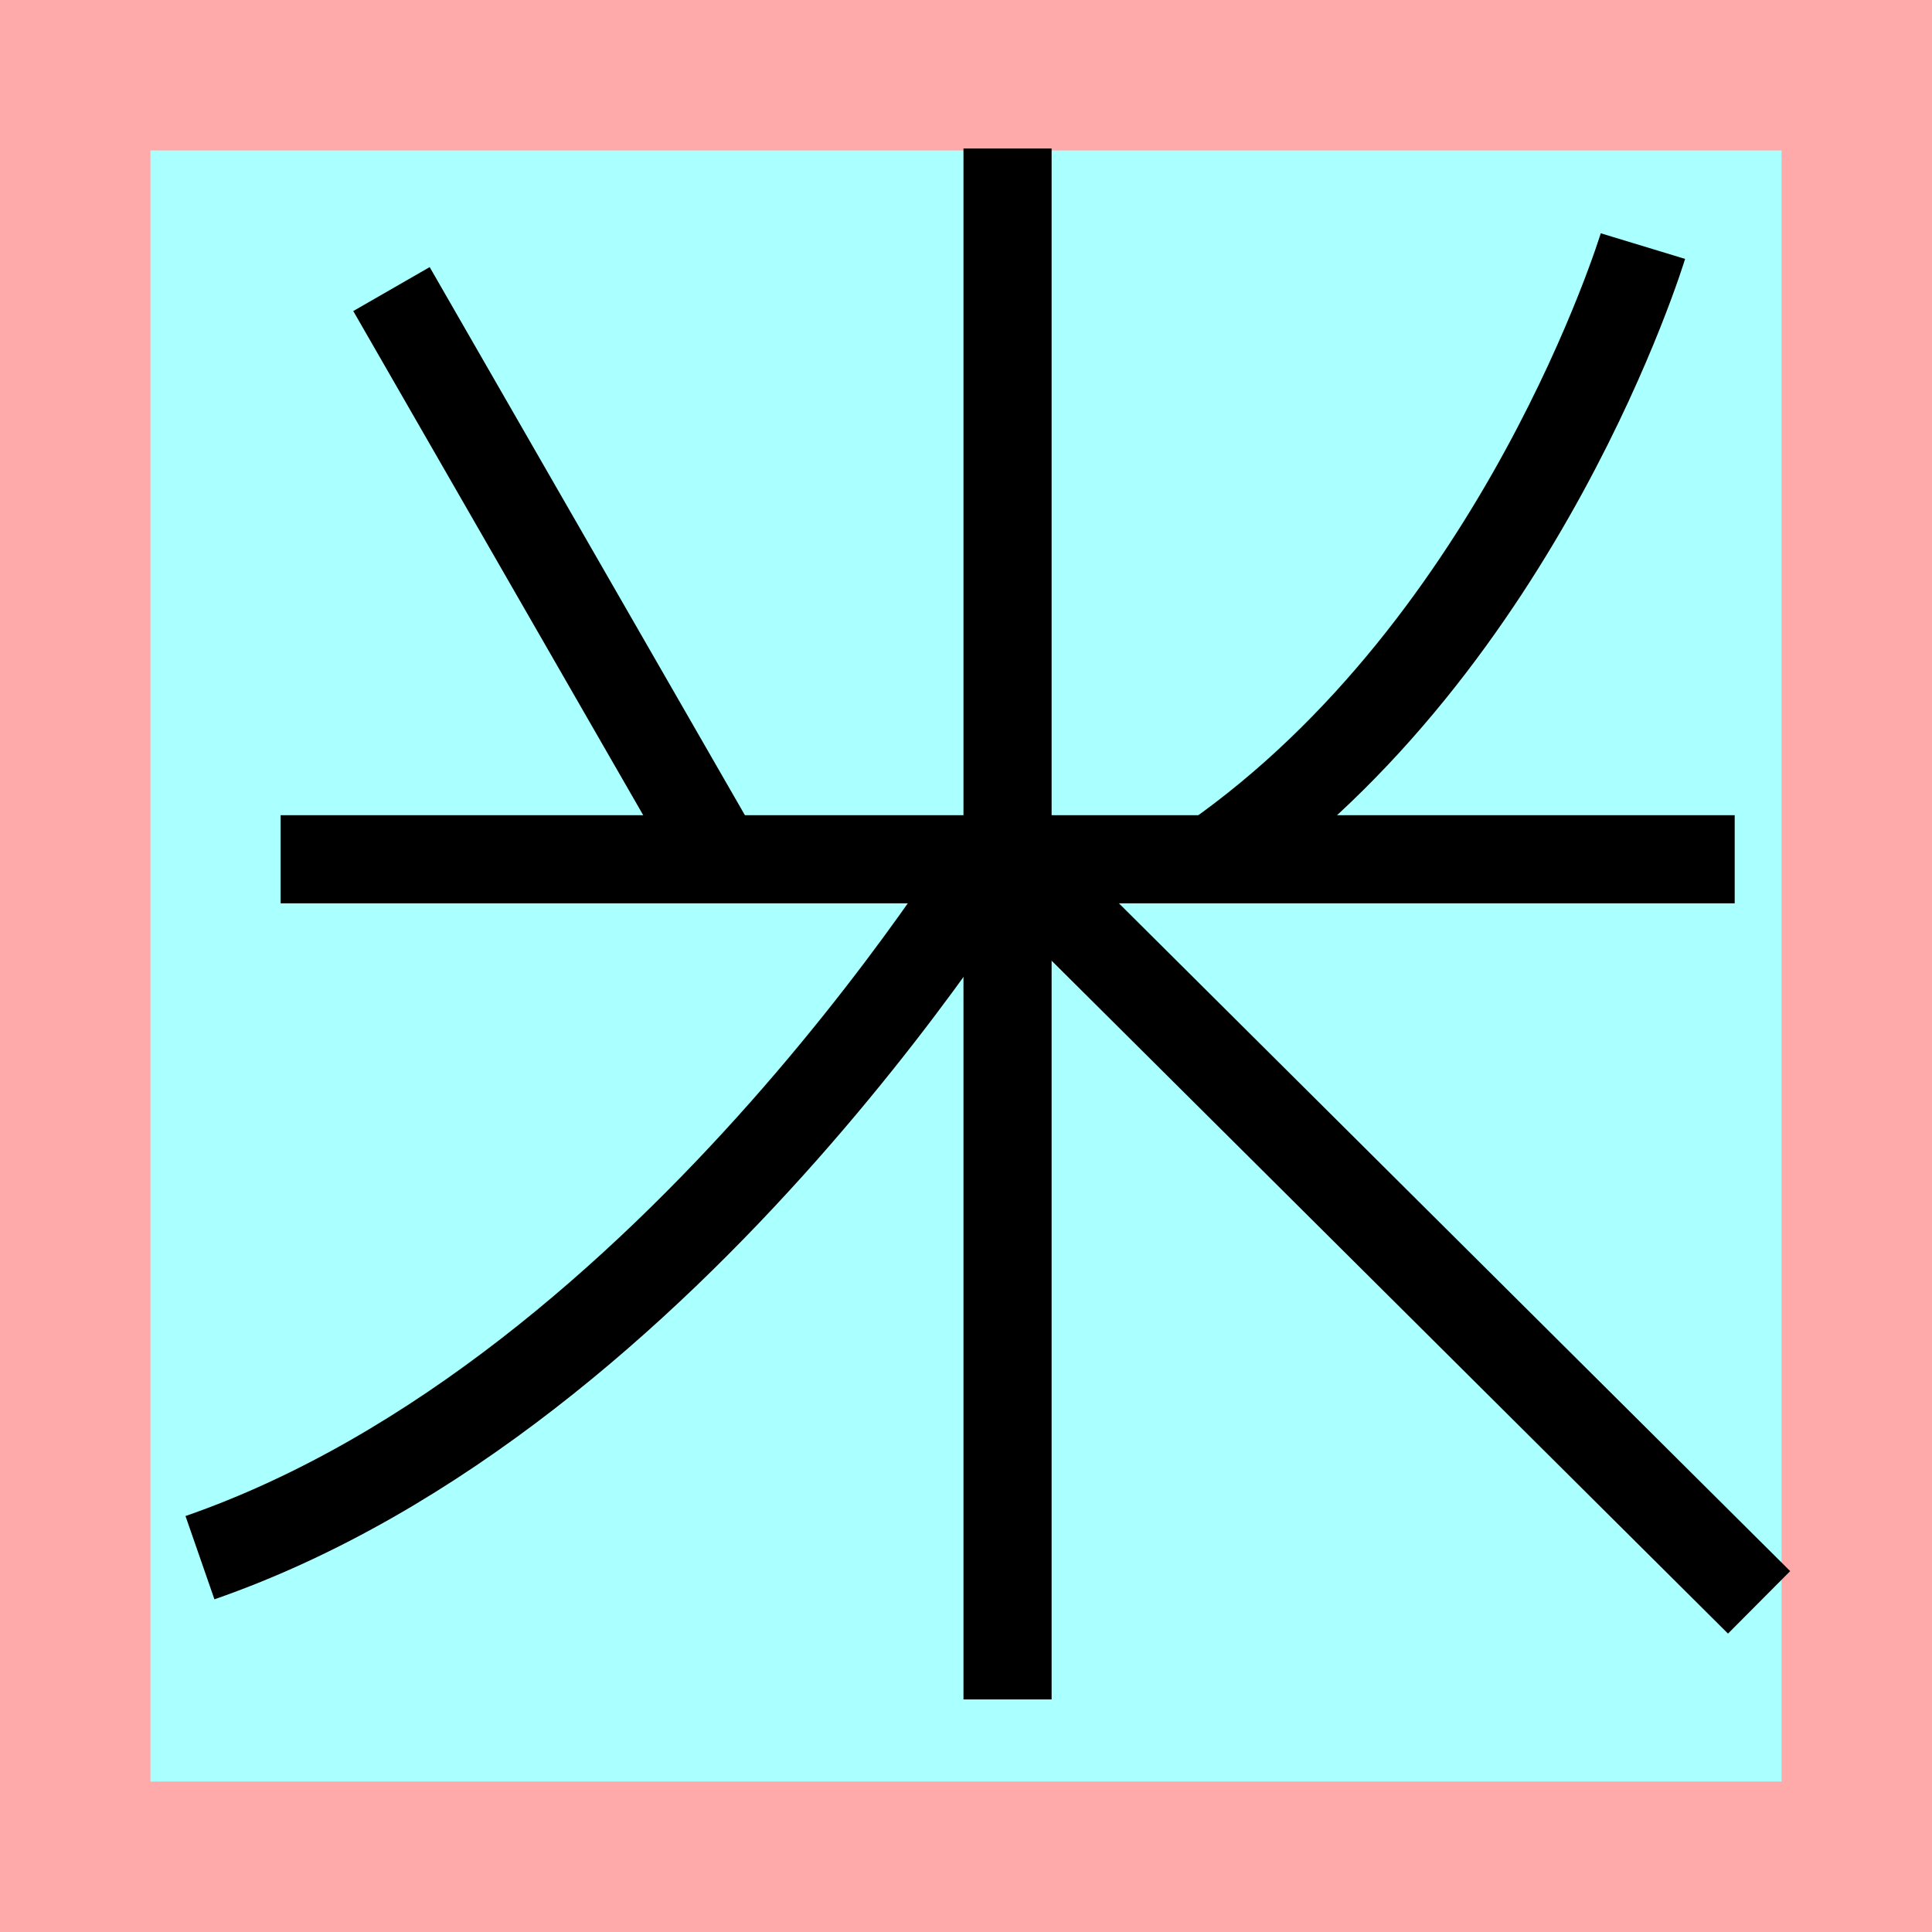
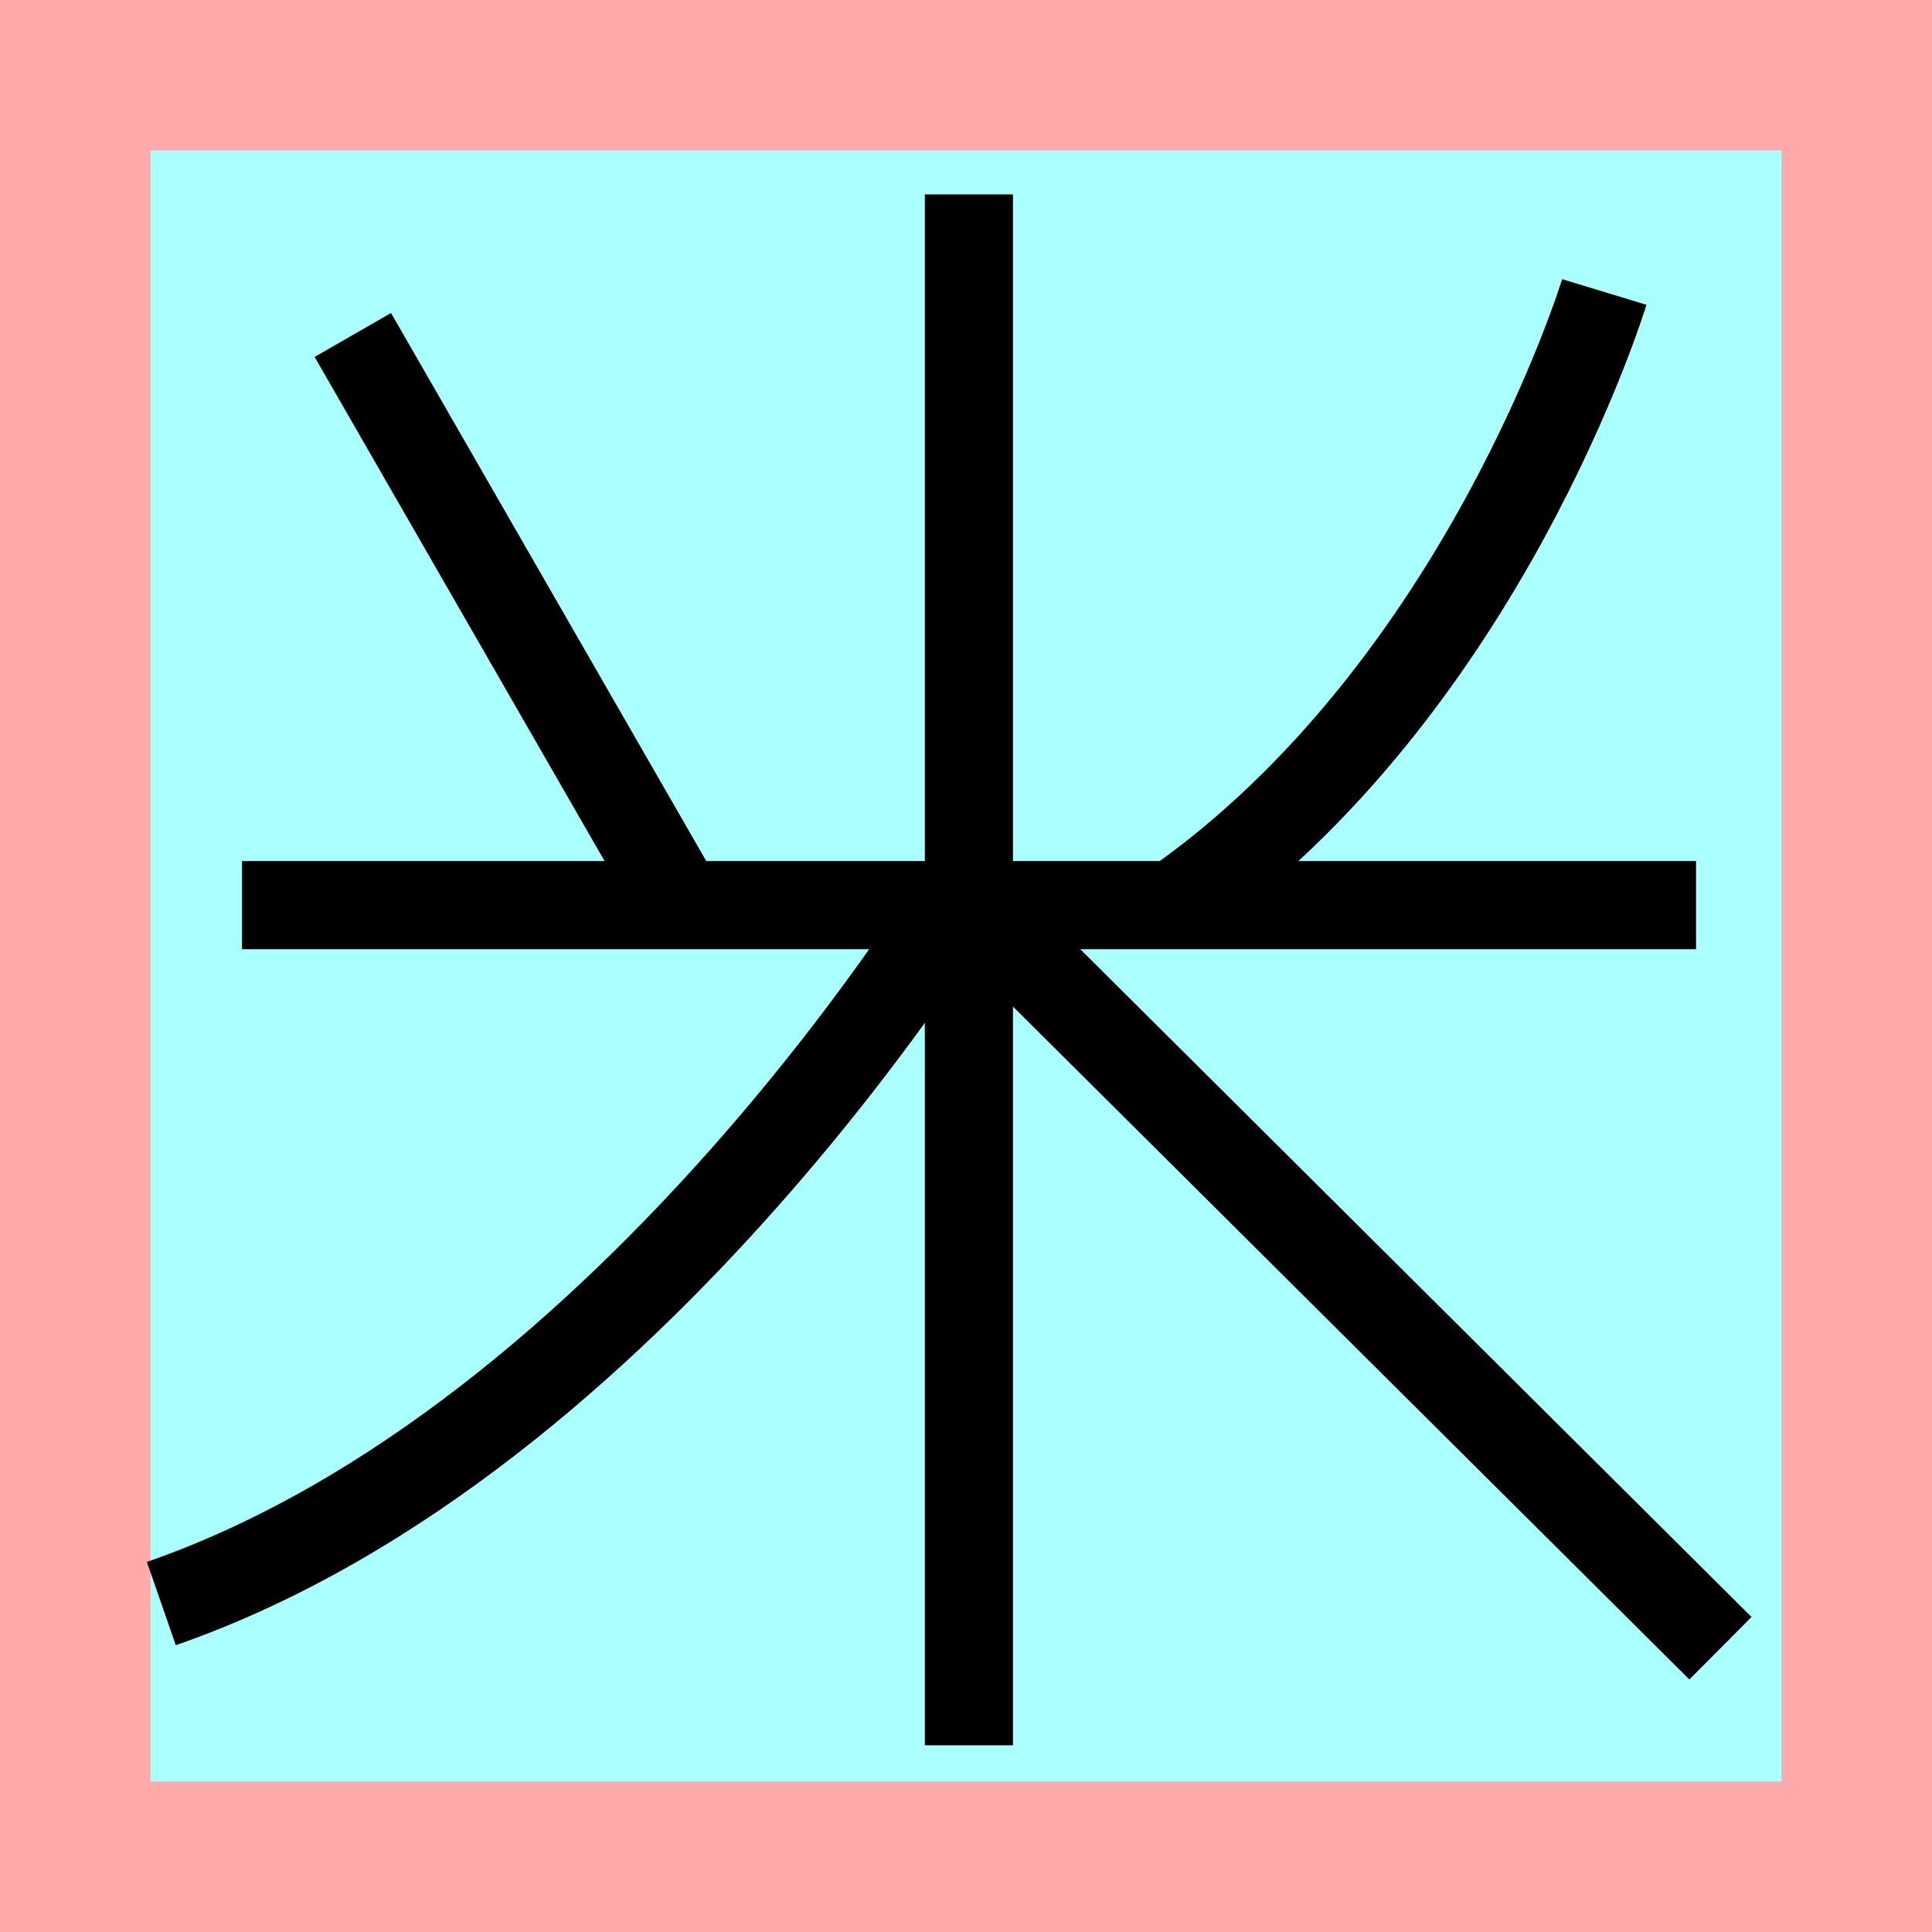
<svg xmlns="http://www.w3.org/2000/svg" width="32mm" height="32mm" version="1.1" viewBox="-4 -4 8 8">
  <path fill="#faa" d="m-4 -4 h8v8h-8" />
  <path fill="#aff" d="m-3.377 -3.377 h6.754 v6.754 h-6.754" />
-   <g fill="none" stroke="#000" stroke-width=".365">
+   <g fill="none" stroke="#000" stroke-width=".365" transform="translate(-.16 .19)">
    <path d="M-2.379-2.803l1.374 2.389" />
    <path d="M2.803-2.981s-0.499 1.642-1.781 2.538" />
    <path d="M3.183-0.442h-6.021" />
    <path d="M0.172-3.385v6.422" />
    <path d="M0.182-0.568s-1.382 2.333-3.354 3.018" />
    <path d="M0.182-0.451l3.102 3.086" />
  </g>
</svg>
